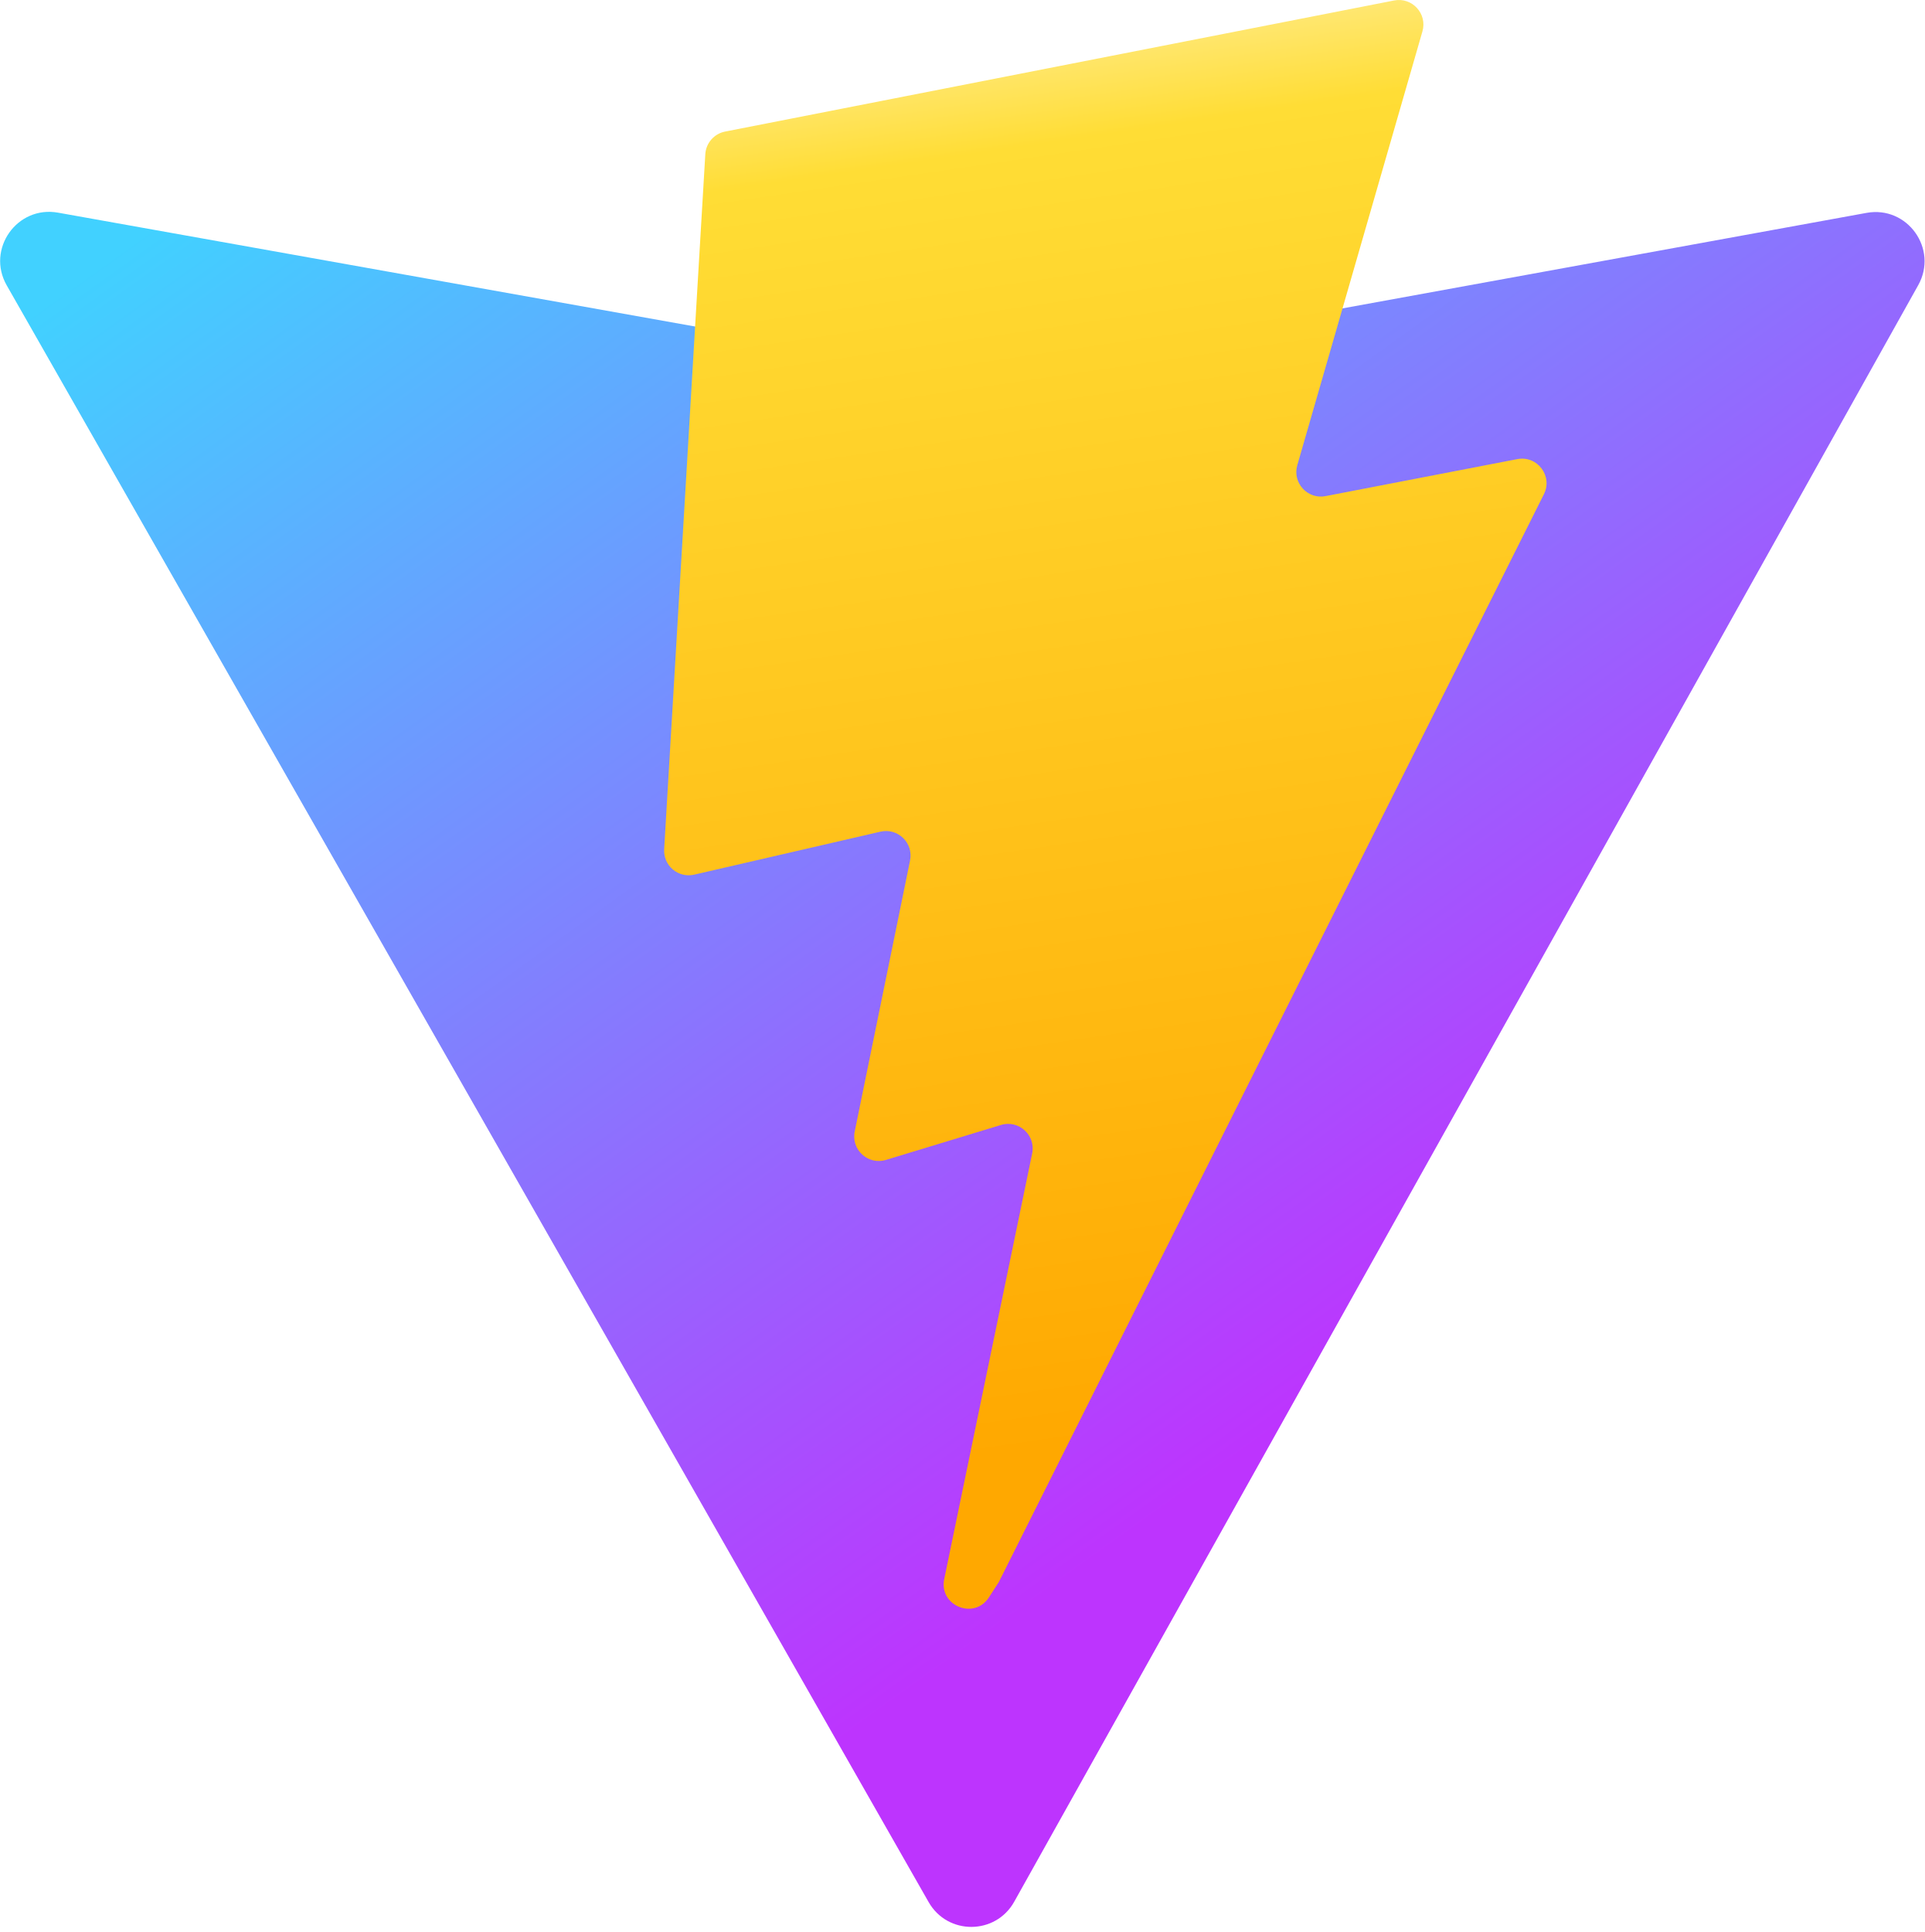
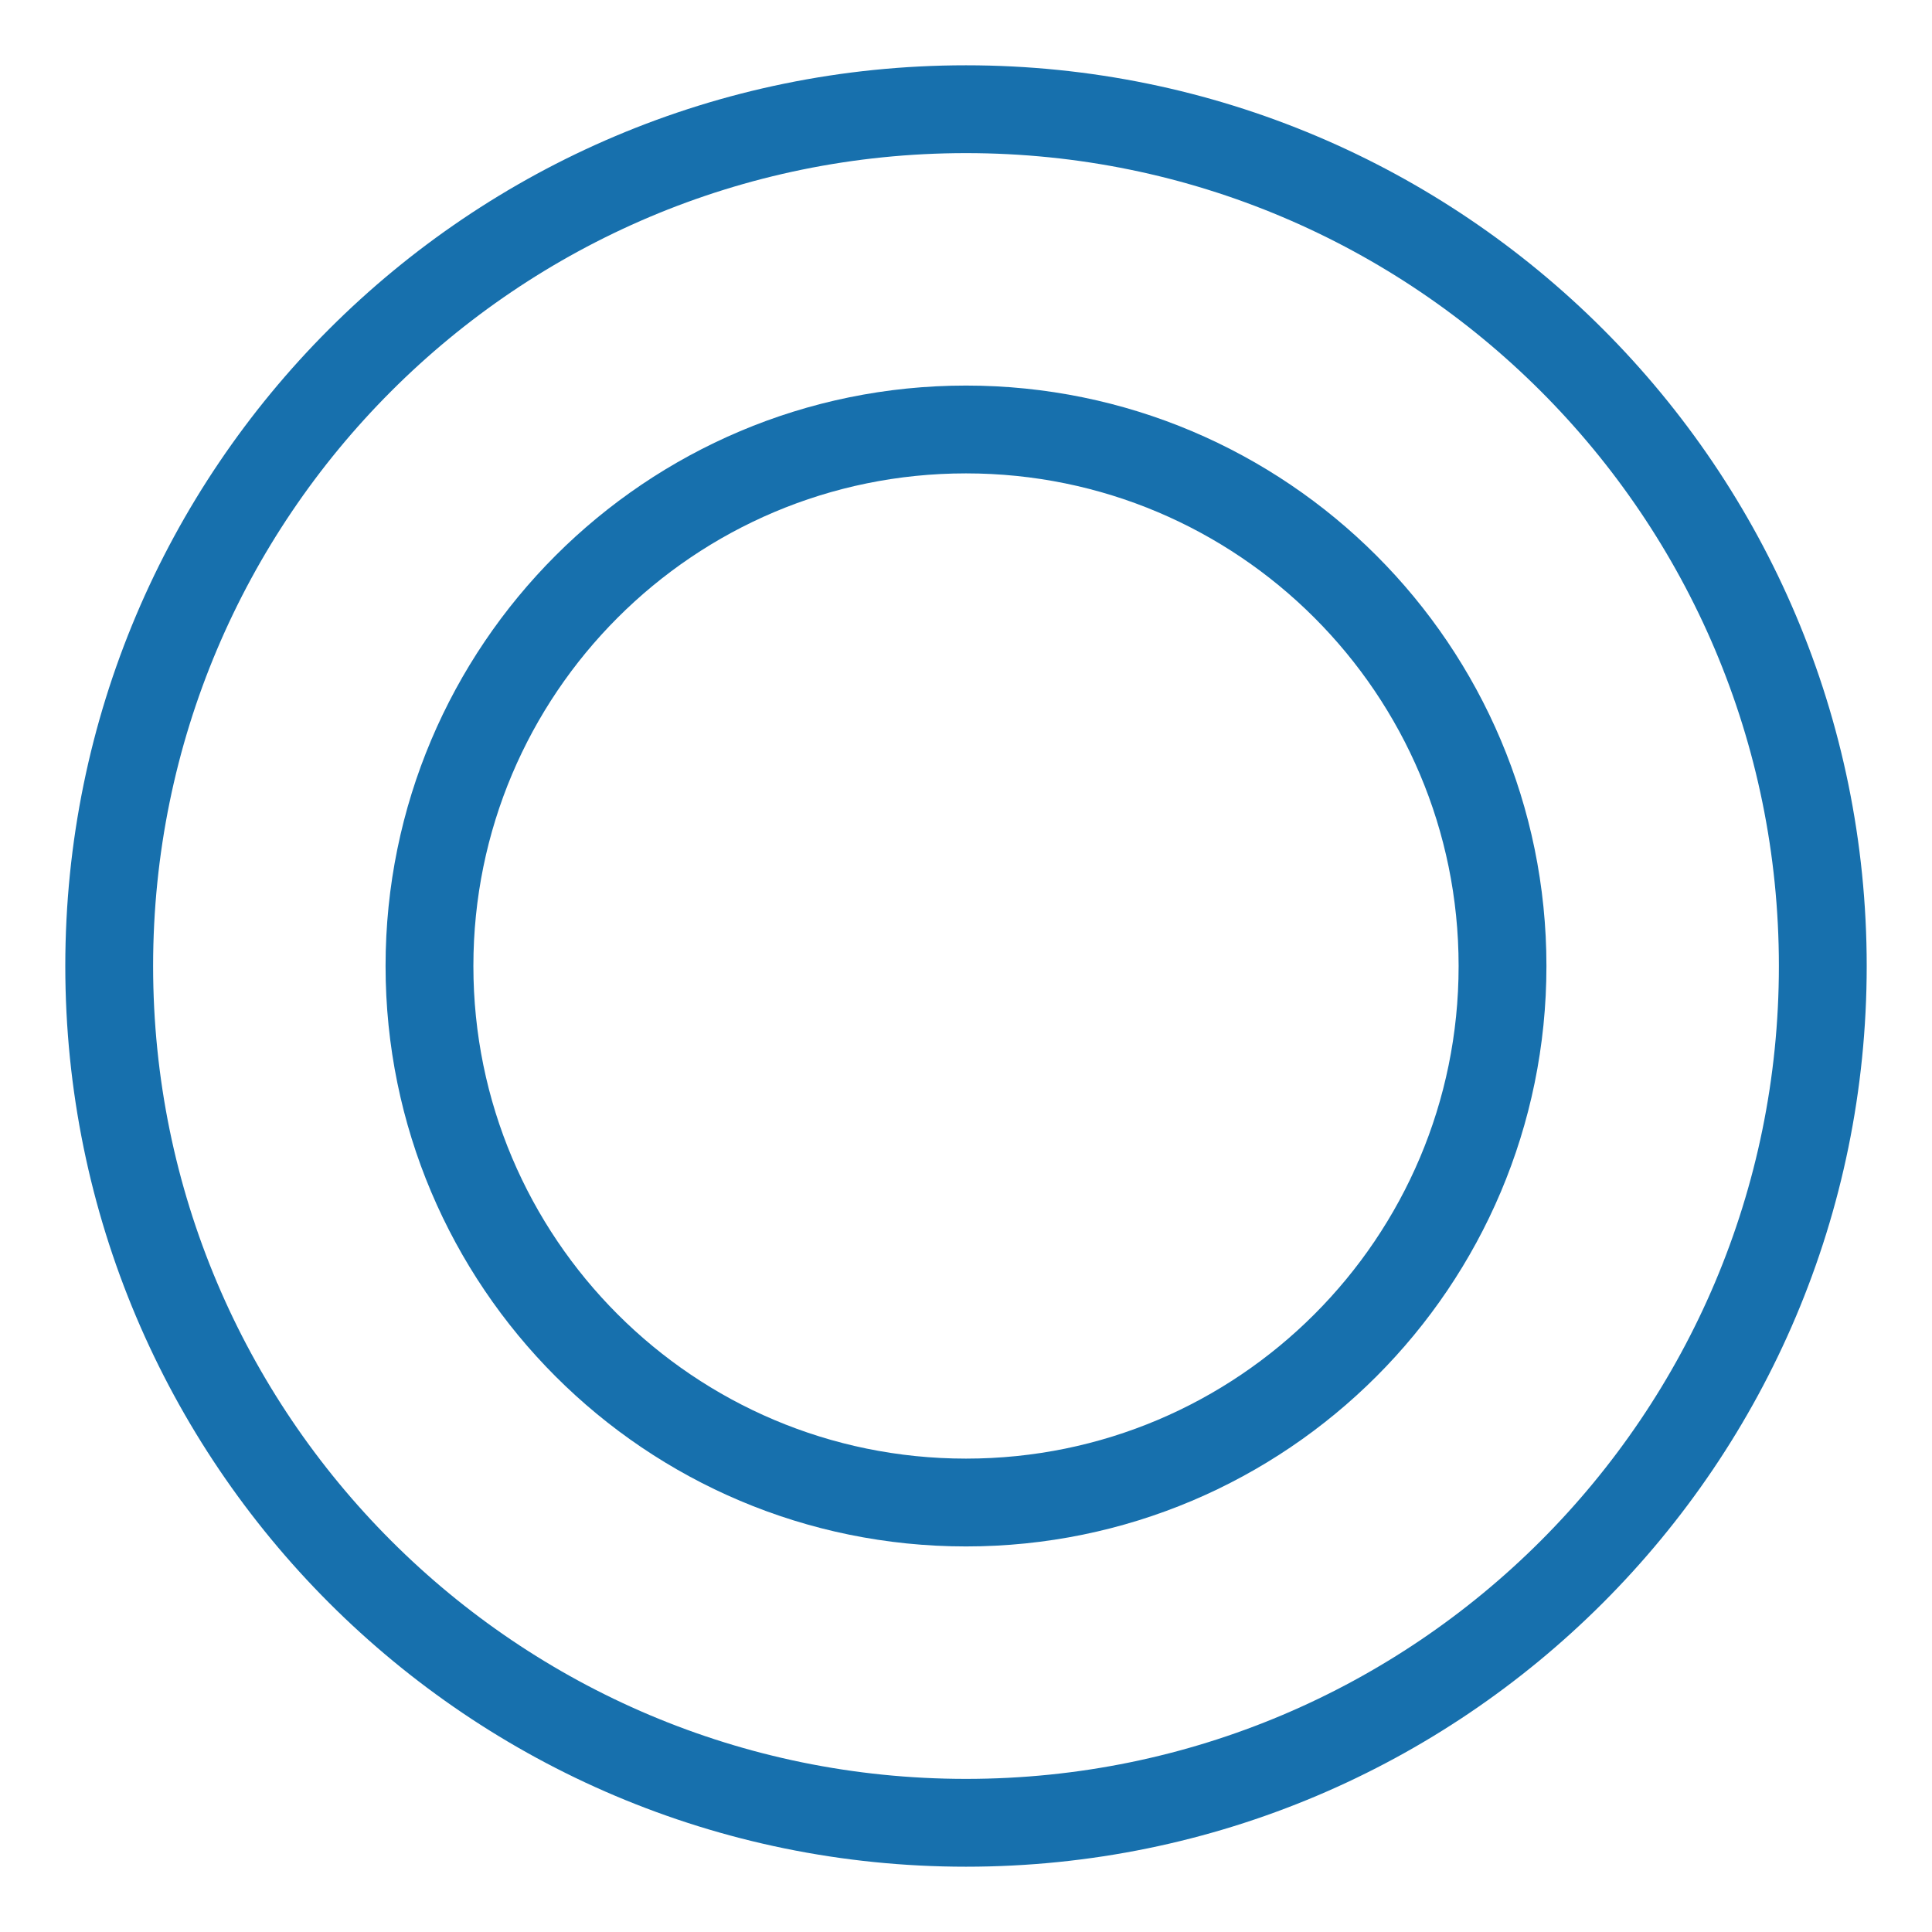
- <svg xmlns="http://www.w3.org/2000/svg" aria-hidden="true" role="img" class="iconify iconify--logos" width="31.88" height="32" preserveAspectRatio="xMidYMid meet" viewBox="0 0 256 257">
-   <defs>
-     <linearGradient id="IconifyId1813088fe1fbc01fb466" x1="-.828%" x2="57.636%" y1="7.652%" y2="78.411%">
-       <stop offset="0%" stop-color="#41D1FF" />
-       <stop offset="100%" stop-color="#BD34FE" />
-     </linearGradient>
-     <linearGradient id="IconifyId1813088fe1fbc01fb467" x1="43.376%" x2="50.316%" y1="2.242%" y2="89.03%">
-       <stop offset="0%" stop-color="#FFEA83" />
-       <stop offset="8.333%" stop-color="#FFDD35" />
-       <stop offset="100%" stop-color="#FFA800" />
-     </linearGradient>
-   </defs>
-   <path fill="url(#IconifyId1813088fe1fbc01fb466)" d="M255.153 37.938L134.897 252.976c-2.483 4.44-8.862 4.466-11.382.048L.875 37.958c-2.746-4.814 1.371-10.646 6.827-9.67l120.385 21.517a6.537 6.537 0 0 0 2.322-.004l117.867-21.483c5.438-.991 9.574 4.796 6.877 9.62Z" />
-   <path fill="url(#IconifyId1813088fe1fbc01fb467)" d="M185.432.063L96.44 17.501a3.268 3.268 0 0 0-2.634 3.014l-5.474 92.456a3.268 3.268 0 0 0 3.997 3.378l24.777-5.718c2.318-.535 4.413 1.507 3.936 3.838l-7.361 36.047c-.495 2.426 1.782 4.5 4.151 3.78l15.304-4.649c2.372-.72 4.652 1.36 4.15 3.788l-11.698 56.621c-.732 3.542 3.979 5.473 5.943 2.437l1.313-2.028l72.516-144.72c1.215-2.423-.88-5.186-3.54-4.672l-25.505 4.922c-2.396.462-4.435-1.77-3.759-4.114l16.646-57.705c.677-2.35-1.37-4.583-3.769-4.113Z" />
+ <svg xmlns="http://www.w3.org/2000/svg" viewBox="0 0 44 44">
+   <g fill="none" stroke="#1770AD" stroke-width="2">
+     <circle cx="22" cy="22" r="19.513">
+       <animate fill="remove" restart="always" additive="replace" accumulate="none" repeatCount="indefinite" keySplines="0.165, 0.84, 0.44, 1" keyTimes="0; 1" calcMode="spline" values="1; 20" dur="1.8s" begin="0s" attributeName="r" />
+       <animate fill="remove" restart="always" additive="replace" accumulate="none" repeatCount="indefinite" keySplines="0.3, 0.61, 0.355, 1" keyTimes="0; 1" calcMode="spline" values="1; 0" dur="1.8s" begin="0s" attributeName="stroke-opacity" />
+     </circle>
+     <circle cx="22" cy="22" r="12.219">
+       <animate fill="remove" restart="always" additive="replace" accumulate="none" repeatCount="indefinite" keySplines="0.165, 0.84, 0.44, 1" keyTimes="0; 1" calcMode="spline" values="1; 20" dur="1.8s" begin="-0.9s" attributeName="r" />
+       <animate fill="remove" restart="always" additive="replace" accumulate="none" repeatCount="indefinite" keySplines="0.3, 0.61, 0.355, 1" keyTimes="0; 1" calcMode="spline" values="1; 0" dur="1.8s" begin="-0.9s" attributeName="stroke-opacity" />
+       <svg viewBox="0 0 44 44">
+         <g fill="none" stroke="#1770AD" stroke-width="2">
+           <circle cx="22" cy="22" r="12.557">
+             <animate fill="remove" restart="always" additive="replace" accumulate="none" repeatCount="indefinite" keySplines="0.165, 0.84, 0.44, 1" keyTimes="0; 1" calcMode="spline" values="1; 20" dur="1.8s" begin="0s" attributeName="r" />
+             <animate fill="remove" restart="always" additive="replace" accumulate="none" repeatCount="indefinite" keySplines="0.3, 0.61, 0.355, 1" keyTimes="0; 1" calcMode="spline" values="1; 0" dur="1.8s" begin="0s" attributeName="stroke-opacity" />
+           </circle>
+           <circle cx="22" cy="22" r="19.548">
+             <animate fill="remove" restart="always" additive="replace" accumulate="none" repeatCount="indefinite" keySplines="0.165, 0.84, 0.44, 1" keyTimes="0; 1" calcMode="spline" values="1; 20" dur="1.8s" begin="-0.9s" attributeName="r" />
+             <animate fill="remove" restart="always" additive="replace" accumulate="none" repeatCount="indefinite" keySplines="0.3, 0.61, 0.355, 1" keyTimes="0; 1" calcMode="spline" values="1; 0" dur="1.8s" begin="-0.9s" attributeName="stroke-opacity" />
+           </circle>
+         </g>
+       </svg>
+     </circle>
+   </g>
</svg>
